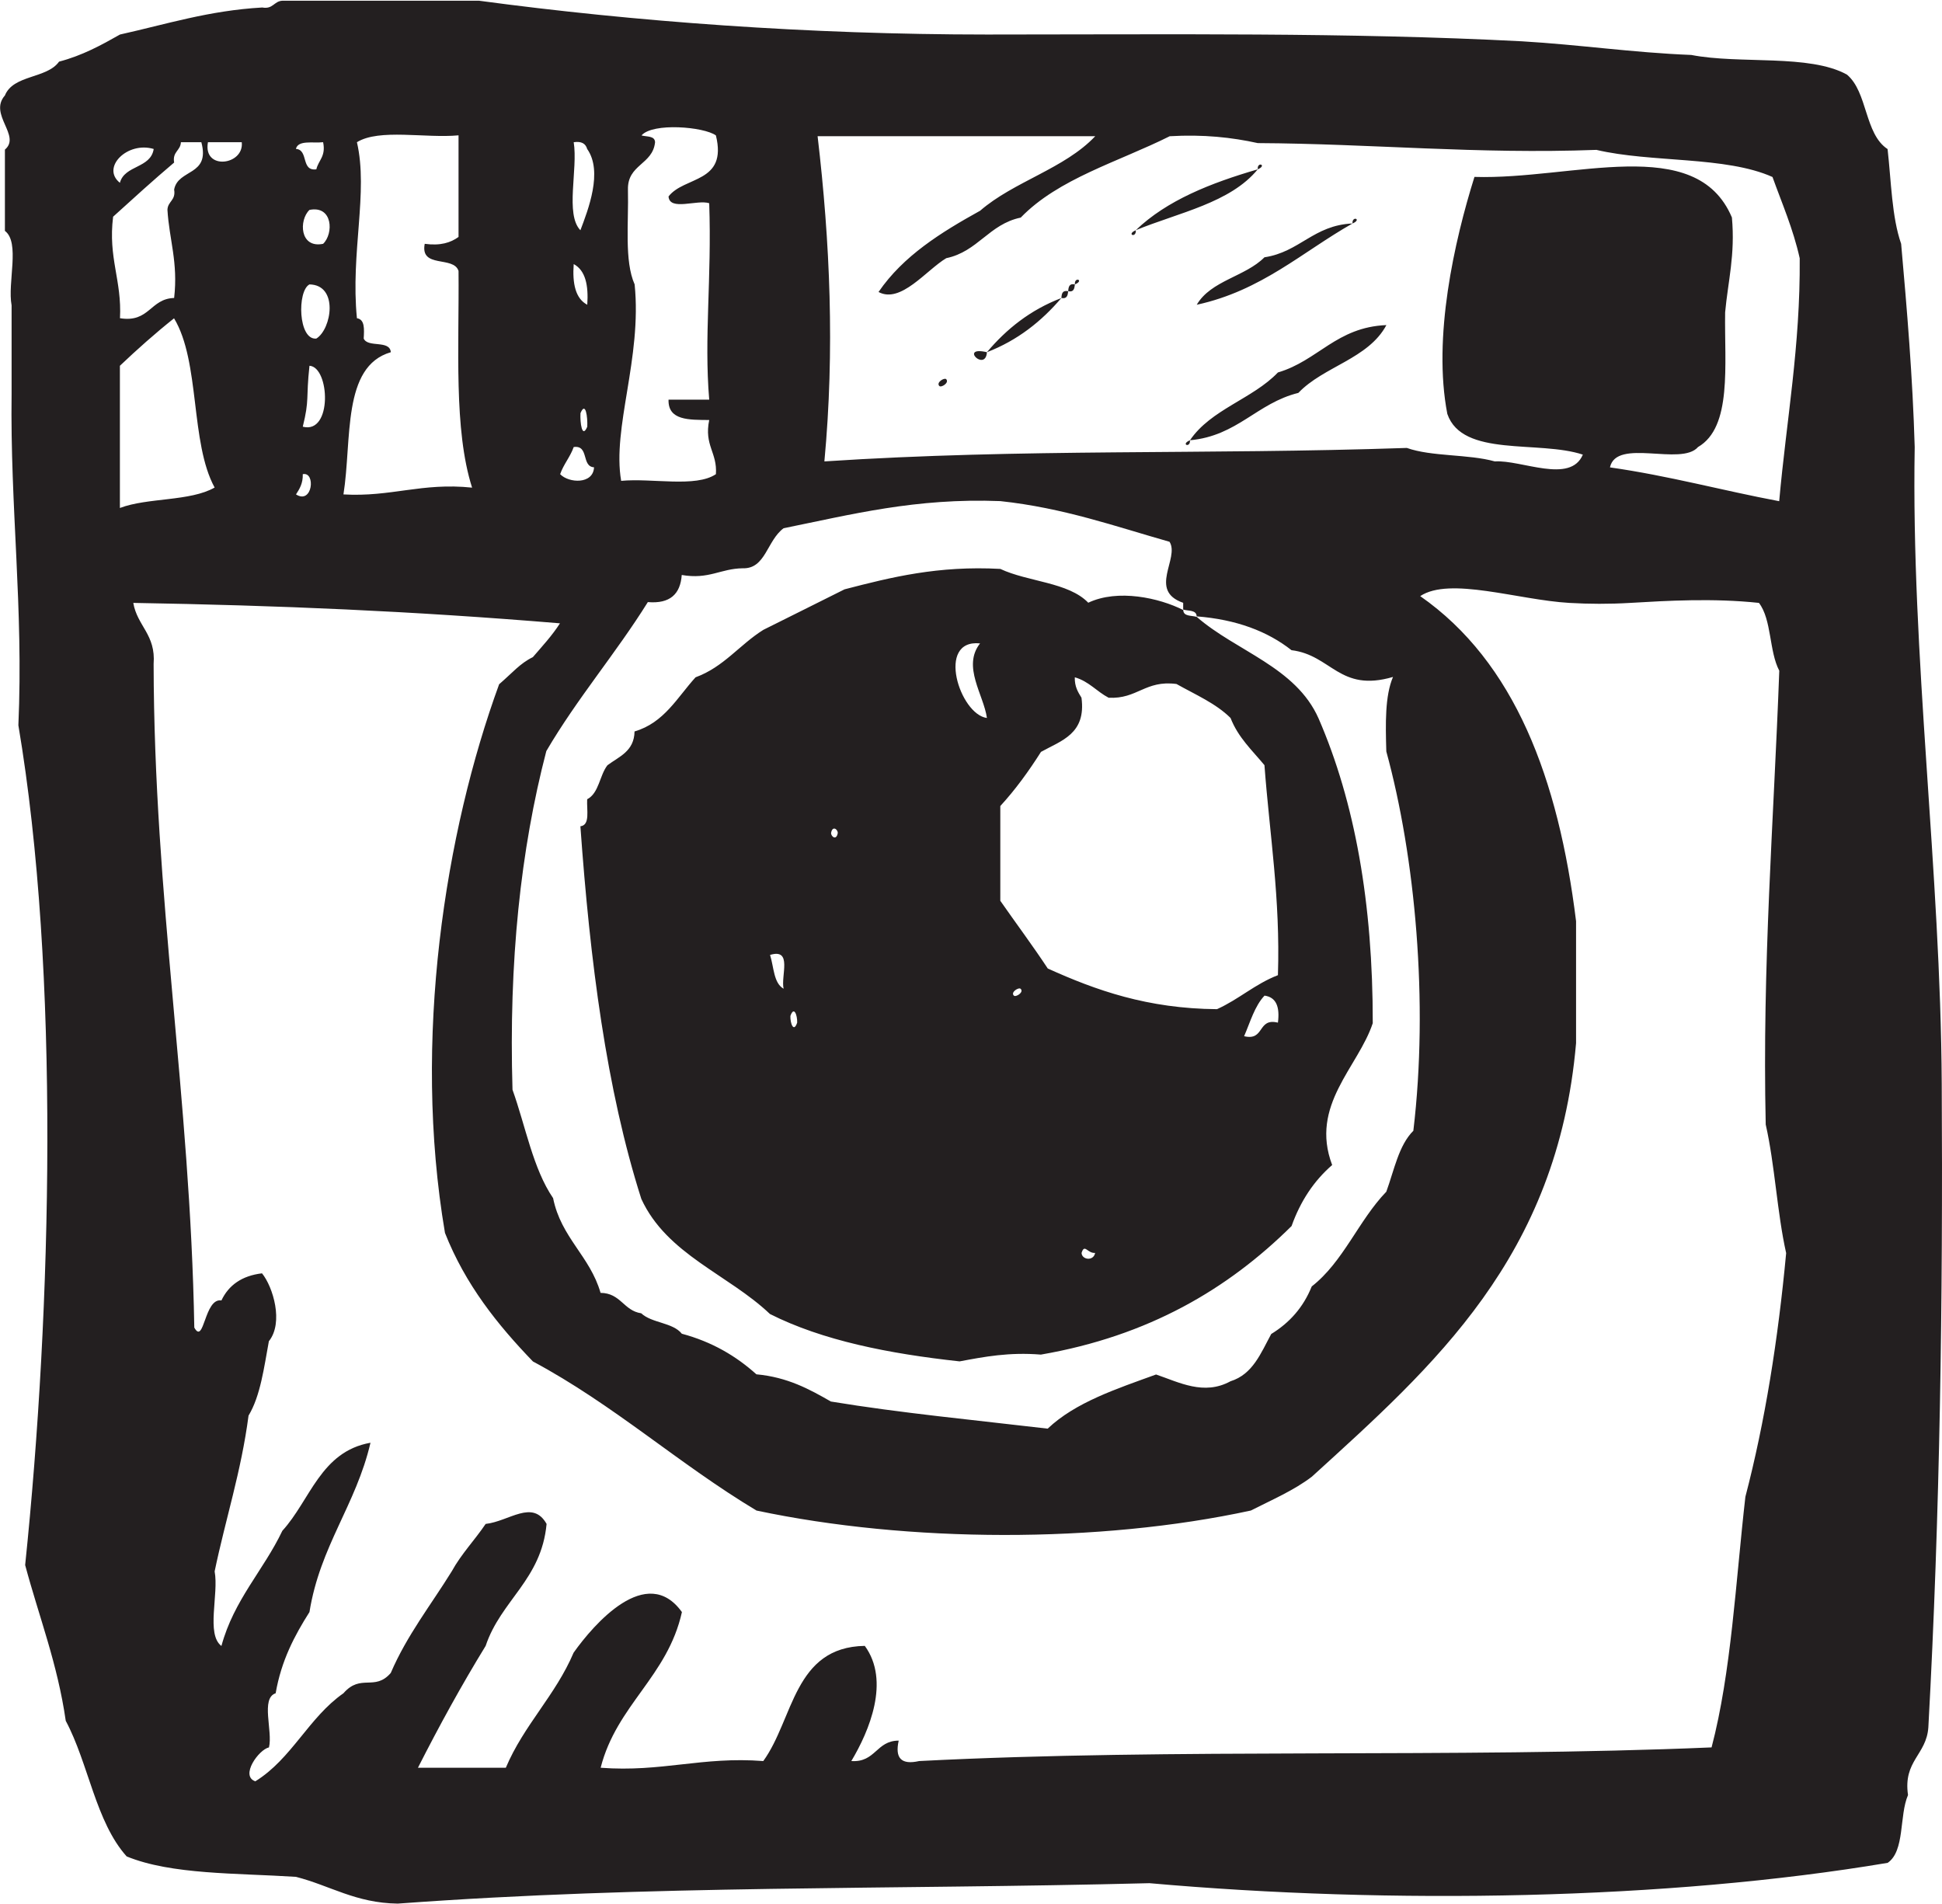
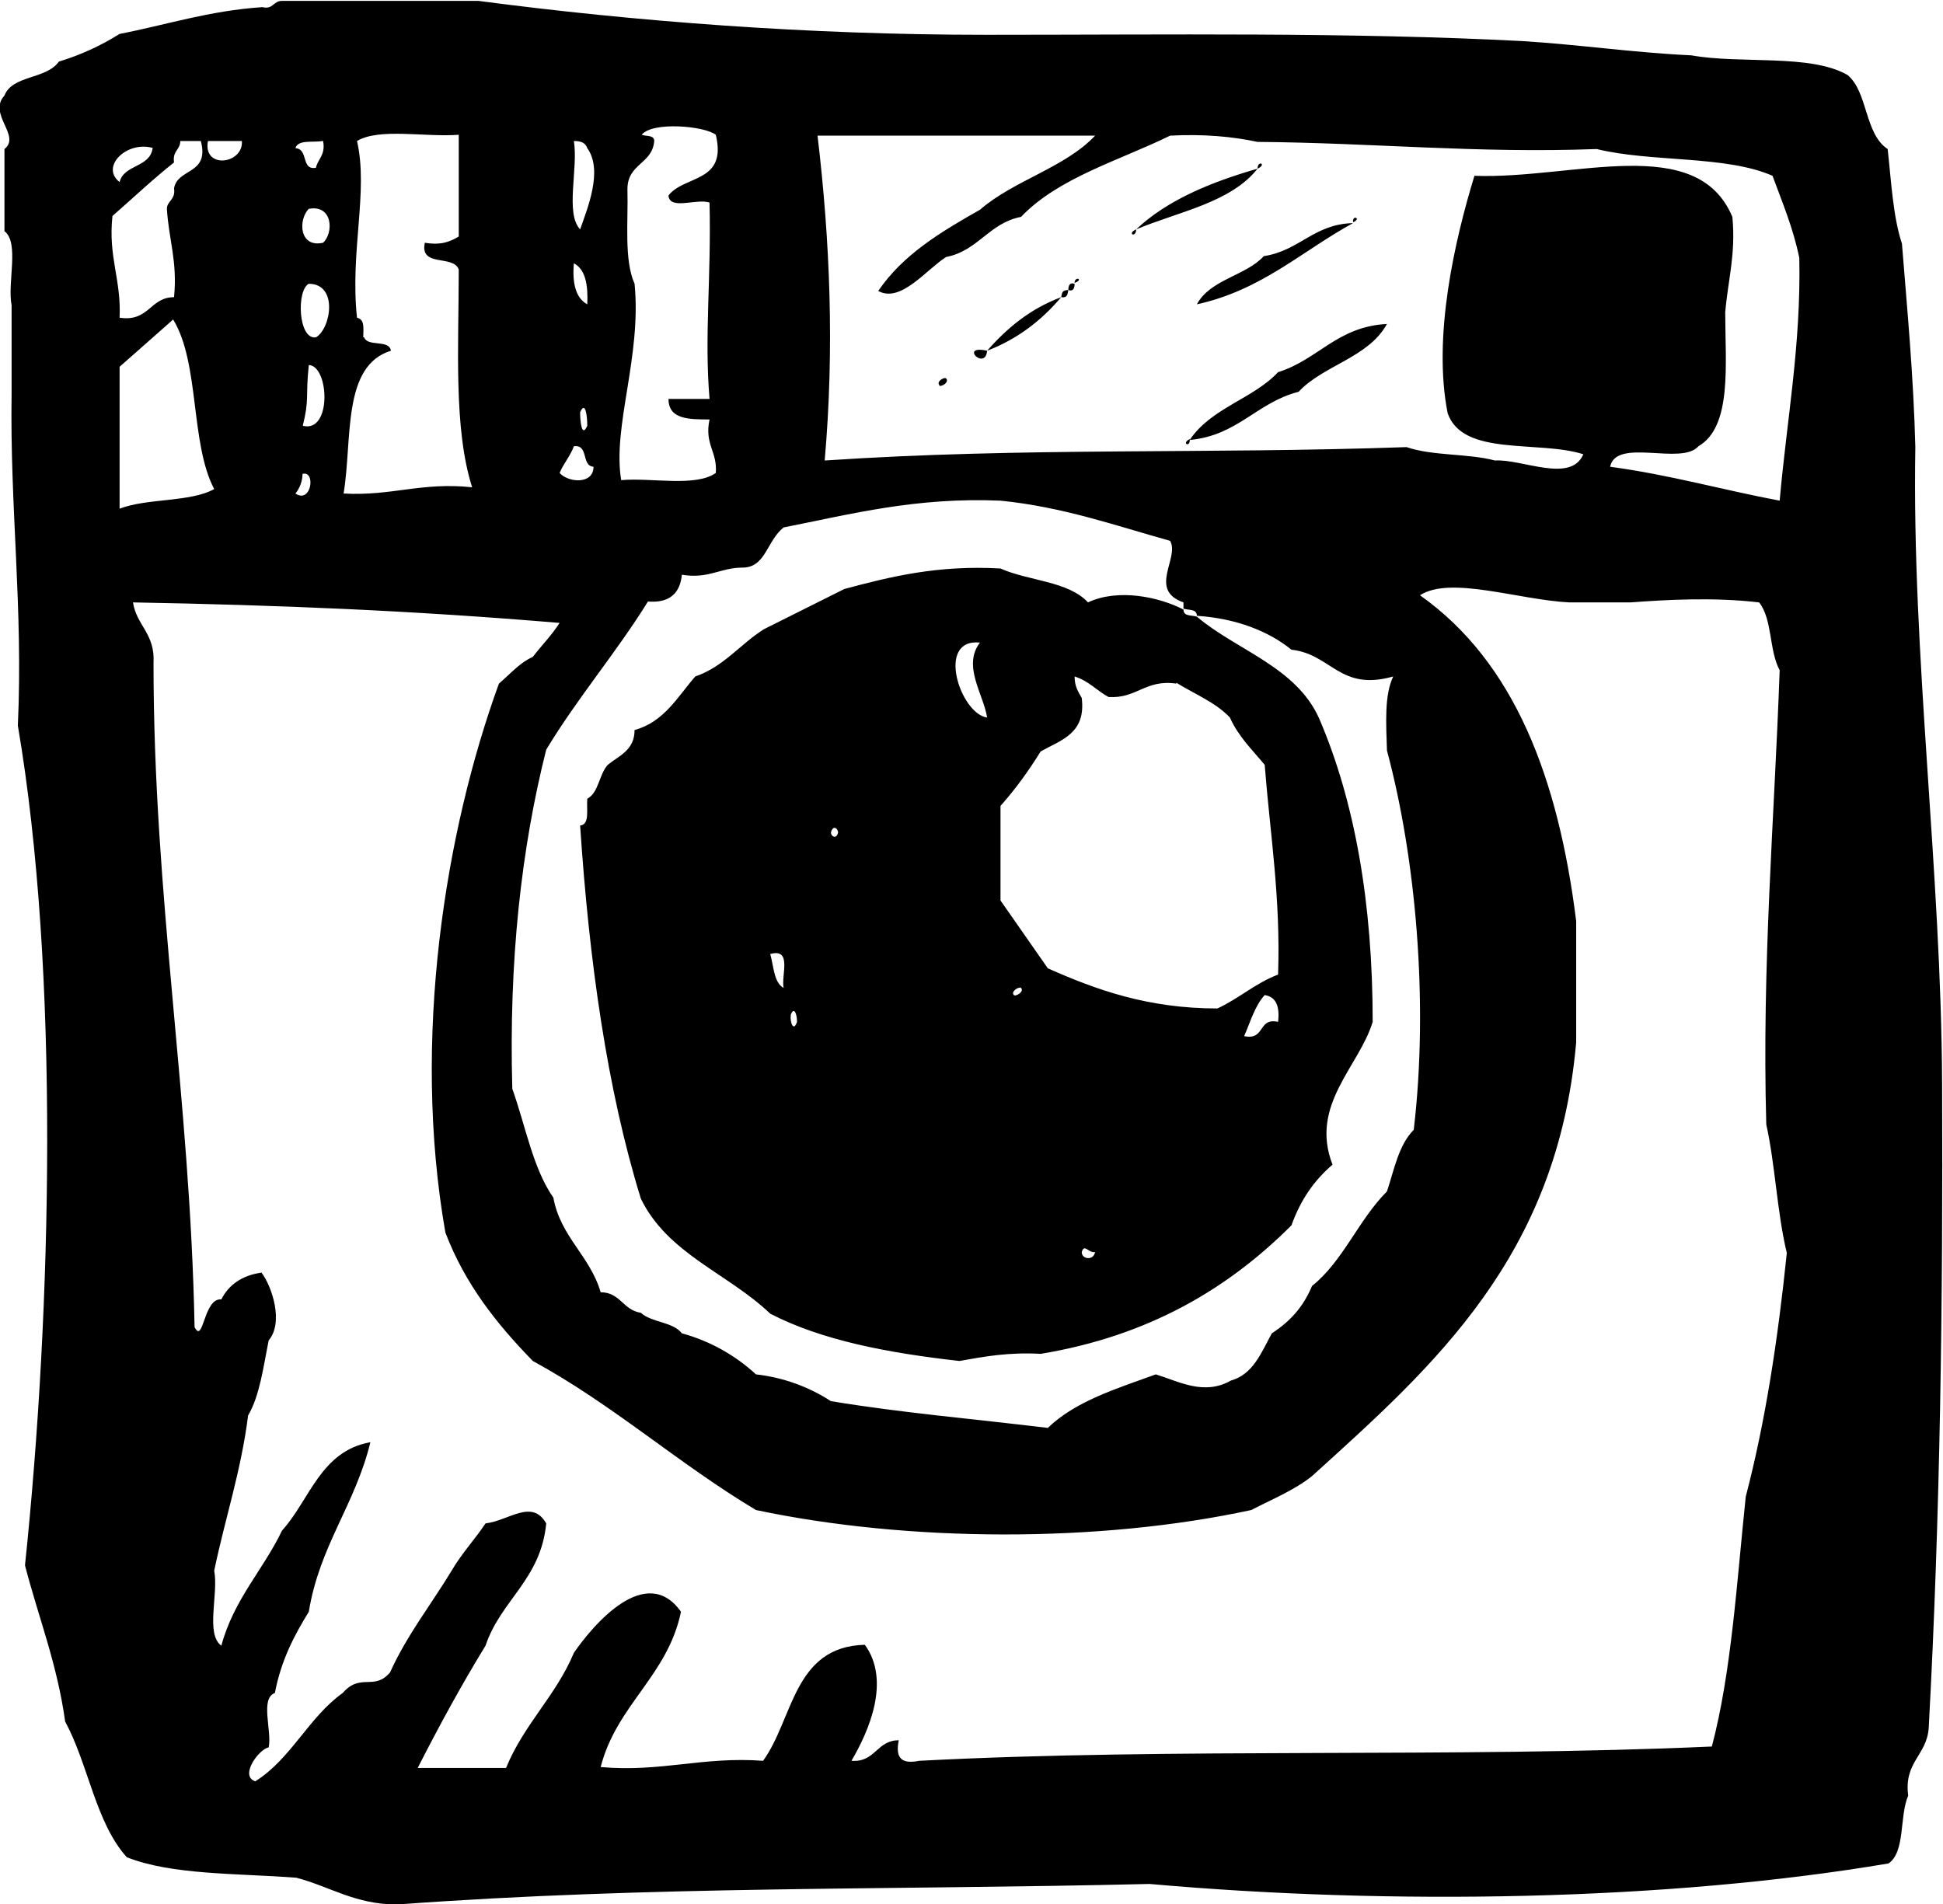
- <svg xmlns="http://www.w3.org/2000/svg" version="1.1" id="Layer_1" x="0px" y="0px" width="21.769px" height="21.334px" viewBox="53.115 53.19 21.769 21.334" enable-background="new 53.115 53.19 21.769 21.334" xml:space="preserve">
-   <g id="instagram">
-     <g>
-       <path fill="#231F20" d="M74.881,65.336c-0.013-2.395-0.344-4.788-0.303-7.135c-0.023-0.788-0.086-1.535-0.152-2.278 c-0.105-0.3-0.111-0.699-0.152-1.062c-0.26-0.17-0.222-0.64-0.456-0.835c-0.423-0.233-1.201-0.114-1.744-0.22 c-0.657-0.026-1.254-0.115-1.899-0.153c-1.936-0.101-3.973-0.076-5.996-0.076c-2.001,0-3.954-0.145-5.695-0.379h-2.202 c-0.097,0.004-0.105,0.098-0.227,0.076c-0.599,0.034-1.077,0.188-1.595,0.303c-0.21,0.119-0.421,0.235-0.683,0.304 c-0.136,0.192-0.513,0.145-0.607,0.379c-0.186,0.212,0.185,0.451,0,0.607v0.911c0.173,0.13,0.027,0.58,0.075,0.835v0.987 c-0.017,1.281,0.134,2.397,0.076,3.72c0.467,2.762,0.374,6.537,0.076,9.413c0.155,0.579,0.363,1.105,0.455,1.746 c0.256,0.479,0.335,1.133,0.683,1.52c0.502,0.206,1.233,0.186,1.898,0.229c0.383,0.098,0.667,0.293,1.14,0.30 c2.843-0.21,5.496-0.154,8.427-0.229c2.704,0.24,5.802,0.188,8.275-0.228c0.195-0.134,0.128-0.529,0.228-0.76 c-0.056-0.385,0.207-0.449,0.228-0.759C74.862,70.157,74.895,67.763,74.881,65.336z M61.899,59.111 c0.757-0.153,1.48-0.341,2.429-0.304c0.71,0.076,1.287,0.283,1.897,0.456c0.116,0.184-0.243,0.547,0.153,0.684v0.076 c0.059,0.017,0.149,0.002,0.151,0.076c0.445,0.035,0.794,0.167,1.063,0.379c0.45,0.055,0.536,0.476,1.138,0.3 c-0.091,0.213-0.084,0.524-0.075,0.835c0.324,1.183,0.475,2.81,0.303,4.252c-0.164,0.163-0.215,0.442-0.303,0.683 c-0.311,0.322-0.481,0.785-0.836,1.062c-0.095,0.236-0.25,0.408-0.454,0.533c-0.116,0.213-0.206,0.452-0.457,0.53 c-0.298,0.163-0.577,0.011-0.834-0.076c-0.446,0.162-0.904,0.312-1.215,0.607c-0.816-0.096-1.648-0.175-2.43-0.304 c-0.242-0.139-0.487-0.273-0.835-0.305c-0.227-0.204-0.496-0.364-0.836-0.455c-0.101-0.127-0.337-0.118-0.455-0.229 c-0.198-0.029-0.229-0.227-0.456-0.229c-0.118-0.412-0.443-0.618-0.532-1.062c-0.226-0.331-0.308-0.805-0.455-1.215 c-0.043-1.434,0.091-2.692,0.379-3.796c0.346-0.591,0.779-1.094,1.138-1.67c0.249,0.021,0.365-0.09,0.38-0.304 c0.306,0.053,0.434-0.072,0.684-0.075C61.698,59.568,61.71,59.251,61.899,59.111z M60.229,56.378 c-0.117-0.263-0.066-0.691-0.075-1.062c-0.007-0.285,0.278-0.279,0.304-0.532c-0.003-0.074-0.093-0.059-0.152-0.076 c0.126-0.146,0.701-0.097,0.834,0c0.132,0.537-0.354,0.455-0.531,0.684c0.011,0.167,0.322,0.032,0.456,0.076 c0.029,0.854-0.059,1.496,0,2.202h-0.456c-0.007,0.234,0.229,0.226,0.456,0.228c-0.059,0.286,0.092,0.363,0.075,0.607 c-0.226,0.153-0.716,0.042-1.062,0.075C59.975,57.986,60.313,57.205,60.229,56.378z M59.546,54.784 c0.088-0.013,0.134,0.016,0.151,0.076c0.179,0.253,0.01,0.683-0.076,0.911C59.448,55.592,59.595,55.089,59.546,54.784z M59.698,56.606c-0.132-0.069-0.168-0.237-0.152-0.456C59.678,56.221,59.713,56.388,59.698,56.606z M59.698,57.973 c-0.058,0.139-0.082-0.045-0.076-0.152C59.68,57.682,59.703,57.866,59.698,57.973z M59.546,58.201 c0.175-0.024,0.084,0.219,0.228,0.227c-0.009,0.193-0.283,0.179-0.38,0.077C59.433,58.393,59.507,58.312,59.546,58.201z M57.192,56.985c0.006-0.108,0.013-0.214-0.076-0.228c-0.073-0.733,0.13-1.415,0-1.973c0.25-0.155,0.769-0.042,1.139-0.077v1.139 c-0.088,0.064-0.203,0.101-0.379,0.077c-0.054,0.28,0.324,0.131,0.379,0.304c0.008,0.853-0.056,1.777,0.152,2.429 c-0.565-0.059-0.906,0.107-1.442,0.076c0.097-0.612-0.019-1.435,0.531-1.594C57.484,56.997,57.239,57.091,57.192,56.985z M56.661,56.985c-0.204,0.021-0.217-0.534-0.077-0.607C56.912,56.384,56.833,56.879,56.661,56.985z M56.509,57.973 c0.077-0.312,0.034-0.304,0.075-0.683C56.812,57.303,56.844,58.06,56.509,57.973z M56.737,55.923 c-0.263,0.054-0.273-0.266-0.153-0.38C56.847,55.49,56.856,55.81,56.737,55.923z M56.737,54.784 c0.033,0.159-0.052,0.201-0.076,0.304c-0.176,0.023-0.084-0.219-0.229-0.229C56.457,54.757,56.623,54.797,56.737,54.784z M56.509,58.505c0.148-0.031,0.11,0.345-0.076,0.227C56.473,58.67,56.512,58.608,56.509,58.505z M55.825,54.784 c0.029,0.259-0.438,0.32-0.379,0H55.825z M54.838,54.86c-0.034,0.219-0.326,0.179-0.379,0.379 C54.245,55.069,54.543,54.771,54.838,54.86z M54.383,55.619c0.226-0.205,0.451-0.41,0.684-0.607 c-0.021-0.123,0.071-0.131,0.076-0.228h0.229c0.102,0.381-0.261,0.296-0.305,0.531c0.021,0.122-0.072,0.131-0.075,0.227 c0.02,0.335,0.121,0.588,0.075,0.988c-0.27,0.008-0.276,0.28-0.607,0.227C54.482,56.329,54.325,56.083,54.383,55.619z M54.459,58.884V57.29c0.195-0.185,0.396-0.364,0.607-0.532c0.295,0.489,0.179,1.392,0.455,1.897 C55.246,58.812,54.771,58.766,54.459,58.884z M72.68,69.968c-0.109,0.954-0.158,1.968-0.379,2.809 c-2.89,0.123-6.02,0.005-8.883,0.153c-0.199,0.045-0.273-0.031-0.229-0.229c-0.253,0-0.258,0.247-0.531,0.229 c0.201-0.336,0.438-0.898,0.151-1.291c-0.797,0.013-0.797,0.821-1.138,1.291c-0.686-0.053-1.137,0.127-1.823,0.075 c0.18-0.705,0.75-1.021,0.911-1.745c-0.395-0.55-0.989,0.138-1.214,0.455c-0.204,0.48-0.557,0.81-0.76,1.29H57.8 c0.238-0.469,0.489-0.926,0.759-1.366c0.171-0.512,0.625-0.741,0.683-1.367c-0.157-0.28-0.42-0.029-0.683,0 c-0.123,0.182-0.272,0.335-0.38,0.531c-0.232,0.376-0.501,0.714-0.684,1.14c-0.181,0.208-0.335,0.003-0.53,0.227 c-0.389,0.271-0.581,0.736-0.988,0.987c-0.174-0.06,0.039-0.356,0.153-0.38c0.045-0.181-0.096-0.55,0.075-0.607 c0.063-0.366,0.212-0.647,0.379-0.91c0.119-0.742,0.521-1.199,0.684-1.898c-0.559,0.099-0.674,0.643-0.988,0.987 c-0.212,0.445-0.542,0.772-0.683,1.291c-0.174-0.131-0.028-0.58-0.076-0.836c0.122-0.586,0.298-1.119,0.38-1.746 c0.133-0.22,0.173-0.535,0.228-0.834c0.168-0.209,0.046-0.61-0.077-0.761c-0.226,0.027-0.374,0.133-0.455,0.304 c-0.192-0.032-0.193,0.506-0.304,0.304c-0.045-2.587-0.451-4.812-0.456-7.438c0.026-0.331-0.183-0.424-0.228-0.685 c1.629,0.028,3.121,0.091,4.783,0.229c-0.089,0.139-0.199,0.257-0.304,0.379c-0.144,0.07-0.226,0.173-0.378,0.304 c-0.604,1.653-0.975,3.984-0.607,6.15c0.229,0.58,0.589,1.029,0.986,1.441c0.907,0.485,1.635,1.149,2.506,1.671 c1.701,0.361,3.84,0.369,5.541,0c0.236-0.12,0.484-0.226,0.685-0.38c1.364-1.242,2.753-2.459,2.961-4.859v-1.367 c-0.197-1.598-0.688-2.905-1.747-3.644c0.331-0.22,1.099,0.043,1.67,0.076c0.223,0.013,0.447,0.014,0.684,0 c0.408-0.024,0.928-0.055,1.443,0c0.144,0.187,0.113,0.544,0.228,0.76c-0.062,1.684-0.192,3.3-0.152,5.087 c0.103,0.454,0.127,0.986,0.229,1.441C73.046,68.209,72.9,69.126,72.68,69.968z M73.059,58.808 c-0.639-0.12-1.232-0.284-1.897-0.379c0.072-0.333,0.799-0.01,0.987-0.228c0.385-0.223,0.295-0.92,0.304-1.51 c0.032-0.348,0.114-0.644,0.076-1.063c-0.401-0.951-1.783-0.421-2.886-0.455c-0.225,0.718-0.47,1.8-0.304,2.657 c0.169,0.49,1.024,0.292,1.519,0.456c-0.14,0.332-0.688,0.057-0.987,0.076c-0.296-0.083-0.707-0.052-0.986-0.151 c-2.285,0.078-4.284,0.004-6.529,0.151c0.117-1.248,0.063-2.465-0.076-3.645h3.112c-0.344,0.364-0.912,0.507-1.29,0.835 c-0.44,0.244-0.861,0.505-1.139,0.911c0.249,0.134,0.535-0.245,0.759-0.379c0.355-0.074,0.479-0.381,0.835-0.455 c0.423-0.438,1.096-0.625,1.67-0.912c0.378-0.022,0.697,0.013,0.987,0.077c1.283,0.007,2.456,0.126,3.796,0.076 c0.614,0.145,1.45,0.069,1.974,0.304c0.107,0.298,0.231,0.579,0.305,0.911C73.297,57.071,73.14,57.901,73.059,58.808z M67.214,55.088C67.324,55.041,67.205,54.996,67.214,55.088L67.214,55.088z M67.214,55.088c-0.529,0.154-1.019,0.348-1.367,0.682 C66.331,55.572,66.906,55.464,67.214,55.088z M68.276,55.695C68.387,55.648,68.269,55.604,68.276,55.695L68.276,55.695z M66.53,56.606c0.727-0.158,1.181-0.591,1.746-0.911c-0.437,0.019-0.592,0.32-0.987,0.379 C67.074,56.291,66.689,56.334,66.53,56.606z M65.847,55.771C65.736,55.818,65.854,55.863,65.847,55.771L65.847,55.771z M65.164,56.378C65.274,56.332,65.156,56.286,65.164,56.378L65.164,56.378z M65.089,56.454c0.063,0.014,0.07-0.03,0.075-0.076 C65.1,56.364,65.092,56.408,65.089,56.454z M65.012,56.53c0.064,0.014,0.072-0.03,0.077-0.076 C65.022,56.441,65.017,56.483,65.012,56.53z M64.178,57.138c0.346-0.134,0.613-0.348,0.834-0.607 C64.664,56.664,64.397,56.878,64.178,57.138z M66.454,58.125c0.533-0.049,0.749-0.416,1.215-0.531 c0.284-0.298,0.784-0.381,0.987-0.76c-0.56,0.023-0.766,0.399-1.216,0.531C67.156,57.662,66.689,57.778,66.454,58.125z M64.178,57.138C63.861,57.064,64.162,57.365,64.178,57.138L64.178,57.138z M63.645,57.517c0.021,0.021,0.115-0.037,0.076-0.077 C63.7,57.42,63.605,57.478,63.645,57.517z M66.454,58.125C66.344,58.172,66.461,58.216,66.454,58.125L66.454,58.125z M65.314,59.946c-0.223-0.231-0.676-0.233-0.986-0.379c-0.697-0.038-1.223,0.093-1.746,0.229c-0.304,0.151-0.607,0.304-0.91,0.454 c-0.266,0.166-0.444,0.417-0.76,0.532c-0.205,0.225-0.352,0.51-0.684,0.607c-0.004,0.223-0.173,0.281-0.304,0.379 c-0.089,0.115-0.094,0.312-0.227,0.381c-0.007,0.12,0.036,0.29-0.076,0.303c0.108,1.512,0.291,2.948,0.683,4.177 c0.287,0.623,0.975,0.846,1.442,1.29c0.589,0.297,1.328,0.444,2.126,0.531c0.277-0.052,0.553-0.105,0.911-0.076 c1.209-0.209,2.098-0.736,2.81-1.441c0.1-0.281,0.252-0.508,0.455-0.684c-0.254-0.671,0.293-1.098,0.455-1.59 c0.002-1.344-0.201-2.48-0.607-3.415c-0.256-0.579-0.92-0.751-1.366-1.139c-0.059-0.018-0.15-0.003-0.151-0.077 C66.11,59.892,65.646,59.789,65.314,59.946z M61.899,64.273c-0.113-0.063-0.109-0.244-0.152-0.379 C62.003,63.816,61.865,64.131,61.899,64.273z M61.975,64.578c0.041-0.117,0.079-0.006,0.076,0.075 C62.011,64.771,61.972,64.658,61.975,64.578z M62.431,62.527c0.015-0.086,0.075-0.042,0.075,0 C62.492,62.614,62.431,62.57,62.431,62.527z M64.101,60.402c-0.203,0.258,0.041,0.576,0.077,0.836 C63.873,61.199,63.604,60.351,64.101,60.402z M64.48,64.35c-0.04-0.038,0.055-0.097,0.076-0.076 C64.596,64.312,64.502,64.371,64.48,64.35z M65.239,67.234c0.034-0.109,0.066,0.008,0.152,0 C65.373,67.331,65.241,67.311,65.239,67.234z M67.44,64.653c-0.233-0.057-0.145,0.208-0.379,0.152 c0.069-0.159,0.118-0.338,0.229-0.455C67.424,64.369,67.462,64.48,67.44,64.653z M66.303,60.857 c0.211,0.119,0.441,0.217,0.606,0.381c0.085,0.219,0.243,0.363,0.38,0.529c0.058,0.778,0.179,1.492,0.151,2.354 c-0.257,0.099-0.438,0.271-0.683,0.381c-0.78-0.006-1.358-0.212-1.897-0.456c-0.171-0.259-0.355-0.505-0.532-0.759v-1.062 c0.17-0.185,0.319-0.391,0.456-0.607c0.228-0.127,0.508-0.201,0.454-0.607c-0.038-0.062-0.078-0.124-0.075-0.229 c0.158,0.045,0.245,0.159,0.379,0.229C65.865,61.028,65.952,60.811,66.303,60.857z" />
-     </g>
-   </g>
+ <svg xmlns="http://www.w3.org/2000/svg" width="21.77" height="21.33" viewBox="53.12 53.19 21.77 21.33">
+   <path d="M74.88 65.34c-.01-2.4-.34-4.8-.3-7.14-.02-.79-.09-1.53-.15-2.28-.1-.3-.12-.7-.16-1.06-.26-.17-.22-.64-.45-.83-.42-.24-1.2-.12-1.75-.22-.65-.03-1.25-.12-1.9-.16-1.93-.1-3.97-.07-6-.07-2 0-3.94-.15-5.69-.38h-2.2c-.1 0-.1.1-.22.07-.6.04-1.08.2-1.6.3a2.8 2.8 0 01-.68.31c-.14.2-.52.15-.61.38-.19.21.19.45 0 .6v.92c.17.13.03.58.08.83v.99c-.02 1.28.13 2.4.07 3.72.47 2.76.38 6.54.08 9.41.15.58.36 1.1.45 1.75.26.48.34 1.13.69 1.52.5.2 1.23.18 1.9.23.38.1.66.3 1.13.3 2.85-.21 5.5-.16 8.43-.23 2.7.24 5.8.19 8.28-.23.19-.13.12-.53.22-.76-.05-.38.21-.45.23-.76.13-2.4.16-4.79.15-7.21zM61.9 59.1c.76-.15 1.48-.34 2.43-.3.7.07 1.29.28 1.9.45.11.19-.25.55.15.69v.07c.06.02.15 0 .15.08.44.03.8.17 1.06.38.45.05.54.47 1.14.3-.1.21-.08.52-.07.83.32 1.19.47 2.81.3 4.25-.17.17-.22.45-.3.69-.32.32-.49.78-.84 1.06-.1.24-.25.4-.45.53-.12.22-.21.46-.46.53-.3.17-.58.01-.84-.07-.44.16-.9.3-1.21.6-.82-.1-1.65-.17-2.43-.3a1.94 1.94 0 00-.84-.3 2 2 0 00-.83-.46c-.1-.13-.34-.12-.46-.23-.2-.03-.23-.23-.45-.23-.12-.41-.45-.62-.53-1.06-.23-.33-.31-.8-.46-1.22-.04-1.43.1-2.69.38-3.8.35-.58.78-1.08 1.14-1.66.25.02.36-.1.38-.3.3.05.43-.08.68-.08.26 0 .27-.3.46-.45zm-1.67-2.73c-.12-.27-.07-.7-.08-1.06 0-.29.28-.28.3-.54 0-.07-.09-.05-.14-.07.12-.15.7-.1.83 0 .13.54-.35.45-.53.68.01.17.32.03.46.08.02.85-.06 1.5 0 2.2h-.46c0 .23.23.23.46.23-.06.28.09.36.07.6-.23.16-.72.05-1.06.08-.1-.6.23-1.38.15-2.2zm-.68-1.6c.08 0 .13.02.15.08.18.25 0 .68-.08.91-.17-.18-.02-.68-.07-.99zm.15 1.83c-.13-.07-.17-.24-.15-.46.13.07.16.24.15.46zm0 1.36c-.06.14-.08-.04-.08-.15.06-.14.08.05.08.15zm-.15.23c.17-.02.08.22.22.23 0 .2-.28.18-.38.07.04-.1.12-.19.16-.3zm-2.36-1.22c0-.1.02-.2-.07-.22-.08-.74.13-1.42 0-1.98.25-.15.77-.04 1.14-.07v1.14c-.1.06-.2.1-.38.07-.06.28.32.13.38.3 0 .86-.06 1.78.15 2.44-.57-.06-.9.1-1.44.07.1-.61-.02-1.43.53-1.6-.02-.13-.26-.04-.3-.15zm-.53 0c-.2.03-.22-.53-.08-.6.33 0 .25.5.08.6zm-.15 1c.08-.32.03-.31.07-.69.23.01.26.77-.07.68zm.23-2.06c-.27.06-.28-.26-.16-.38.27-.05.28.27.16.38zm0-1.14c.03.16-.06.2-.08.3-.17.03-.08-.21-.23-.22.03-.1.2-.06.3-.08zm-.23 3.73c.15-.04.1.34-.08.22a.36.36 0 00.08-.22zm-.68-3.73c.02.26-.44.32-.38 0h.38zm-1 .08c-.03.22-.32.18-.37.38-.22-.17.08-.47.38-.38zm-.45.76c.23-.2.45-.41.69-.6-.02-.13.07-.14.07-.24h.23c.1.38-.26.3-.3.53.02.13-.08.14-.08.23.02.34.12.59.08.99-.27 0-.28.28-.61.23.02-.43-.13-.68-.08-1.14zm.08 3.26V57.3l.6-.53c.3.49.19 1.39.46 1.9-.27.15-.75.1-1.06.22zm18.22 11.09c-.1.95-.16 1.97-.38 2.8-2.89.13-6.02.01-8.88.16-.2.04-.27-.03-.23-.23-.25 0-.26.25-.53.23.2-.34.44-.9.15-1.3-.8.02-.8.83-1.14 1.3-.68-.05-1.14.13-1.82.07.18-.7.75-1.02.9-1.74-.39-.55-.98.14-1.2.46-.2.48-.56.8-.76 1.29h-.99c.24-.47.49-.93.76-1.37.17-.51.62-.74.68-1.37-.16-.28-.42-.03-.68 0-.12.18-.27.34-.38.53-.23.38-.5.72-.69 1.14-.18.21-.33 0-.53.23-.38.27-.58.74-.98.99-.18-.06.04-.36.15-.38.04-.18-.1-.55.07-.61.07-.37.22-.65.38-.91.12-.74.52-1.2.69-1.9-.56.1-.68.65-.99.99-.21.44-.54.77-.68 1.29-.18-.13-.03-.58-.08-.84.12-.58.3-1.11.38-1.74.13-.22.17-.54.23-.84.17-.2.04-.6-.08-.76-.22.03-.37.14-.45.3-.2-.02-.2.51-.3.31-.05-2.59-.46-4.81-.46-7.44.02-.33-.19-.42-.23-.68 1.63.03 3.12.09 4.78.23-.09.14-.2.25-.3.38-.15.07-.23.17-.38.3-.6 1.65-.98 3.98-.6 6.15.22.58.58 1.03.98 1.44.9.49 1.63 1.15 2.5 1.67 1.7.36 3.84.37 5.55 0 .23-.12.48-.22.68-.38 1.37-1.24 2.75-2.46 2.96-4.86v-1.36c-.2-1.6-.69-2.9-1.75-3.65.34-.22 1.1.05 1.67.08h.69c.4-.03.93-.06 1.44 0 .15.19.11.54.23.76-.06 1.68-.2 3.3-.15 5.09.1.45.12.98.23 1.44-.1.97-.24 1.89-.46 2.73zm.38-11.16c-.64-.12-1.23-.29-1.9-.38.07-.33.8-.01.99-.23.38-.22.3-.92.3-1.5.03-.36.12-.65.08-1.07-.4-.95-1.78-.42-2.89-.46-.22.72-.47 1.8-.3 2.66.17.49 1.02.3 1.52.46-.14.33-.69.05-.99.07-.3-.08-.7-.05-.99-.15-2.28.08-4.28 0-6.52.15.11-1.25.06-2.46-.08-3.64h3.11c-.34.36-.91.5-1.29.83-.44.25-.86.5-1.14.91.25.14.54-.24.76-.38.36-.07.48-.38.84-.45.42-.44 1.1-.63 1.67-.91.37-.02.7.01.98.07 1.29.01 2.46.13 3.8.08.61.15 1.45.07 1.97.3.11.3.23.58.3.92.02.98-.14 1.81-.22 2.72zm-5.85-3.72c.11-.05 0-.1 0 0zm0 0c-.52.15-1.01.35-1.36.68.48-.2 1.06-.3 1.36-.68zm1.07.6c.1-.04-.01-.09 0 0zm-1.75.92c.73-.16 1.18-.6 1.75-.91-.44.01-.6.31-1 .37-.2.22-.6.26-.75.54zm-.68-.84c-.11.05 0 .1 0 0zm-.69.6c.11-.04 0-.08 0 0zm-.07.08c.06.02.07-.03.07-.07-.06-.02-.07.03-.07.07zm-.08.08c.07.01.07-.03.08-.08-.07 0-.07.03-.08.08zm-.83.6c.34-.13.61-.34.83-.6-.35.13-.61.35-.83.6zm2.27 1c.54-.05.75-.42 1.22-.54.28-.3.78-.38.99-.76-.56.03-.77.4-1.22.54-.28.3-.75.4-.99.76zm-2.27-1c-.32-.07-.02.23 0 0zm-.54.39c.03.02.12-.04.08-.08-.02-.02-.12.04-.07.08zm2.81.6c-.1.05.01.1 0 0zm-1.14 1.83c-.22-.24-.67-.24-.98-.38-.7-.04-1.23.09-1.75.23l-.9.45c-.27.17-.45.42-.77.53-.2.23-.35.51-.68.6 0 .23-.18.29-.3.39-.1.11-.1.31-.23.38-.01.12.03.29-.08.3.1 1.51.3 2.95.68 4.18.3.62.98.84 1.45 1.29.58.3 1.32.44 2.12.53.28-.05.55-.1.91-.08 1.21-.2 2.1-.73 2.81-1.44.1-.28.25-.5.46-.68-.26-.67.3-1.1.45-1.6 0-1.33-.2-2.47-.6-3.4-.26-.58-.92-.76-1.37-1.14-.06-.02-.15 0-.15-.08-.27-.14-.73-.24-1.07-.08zm-3.41 4.32c-.11-.06-.11-.24-.15-.38.25-.07.12.24.15.38zm.08.3c.04-.1.07 0 .07.08-.04.12-.08 0-.07-.07zm.45-2.04c.02-.09.08-.05.08 0-.02.08-.08.04-.08 0zm1.67-2.13c-.2.26.04.58.08.84-.3-.04-.58-.89-.08-.84zm.38 3.95c-.04-.04.06-.1.08-.08.04.04-.06.1-.08.08zm.76 2.88c.03-.1.07.01.15 0-.02.1-.15.08-.15 0zm2.2-2.58c-.23-.05-.14.21-.38.16.07-.16.12-.34.23-.46.13.02.17.13.15.3zm-1.14-3.8c.21.13.44.22.6.39.1.22.25.36.39.53.06.77.18 1.49.15 2.35-.26.1-.44.27-.68.38-.78 0-1.36-.21-1.9-.45l-.53-.76v-1.06c.17-.19.32-.4.45-.61.23-.13.51-.2.46-.6-.04-.07-.08-.13-.08-.24.16.05.25.16.38.23.32.02.41-.2.76-.15z" />
</svg>
